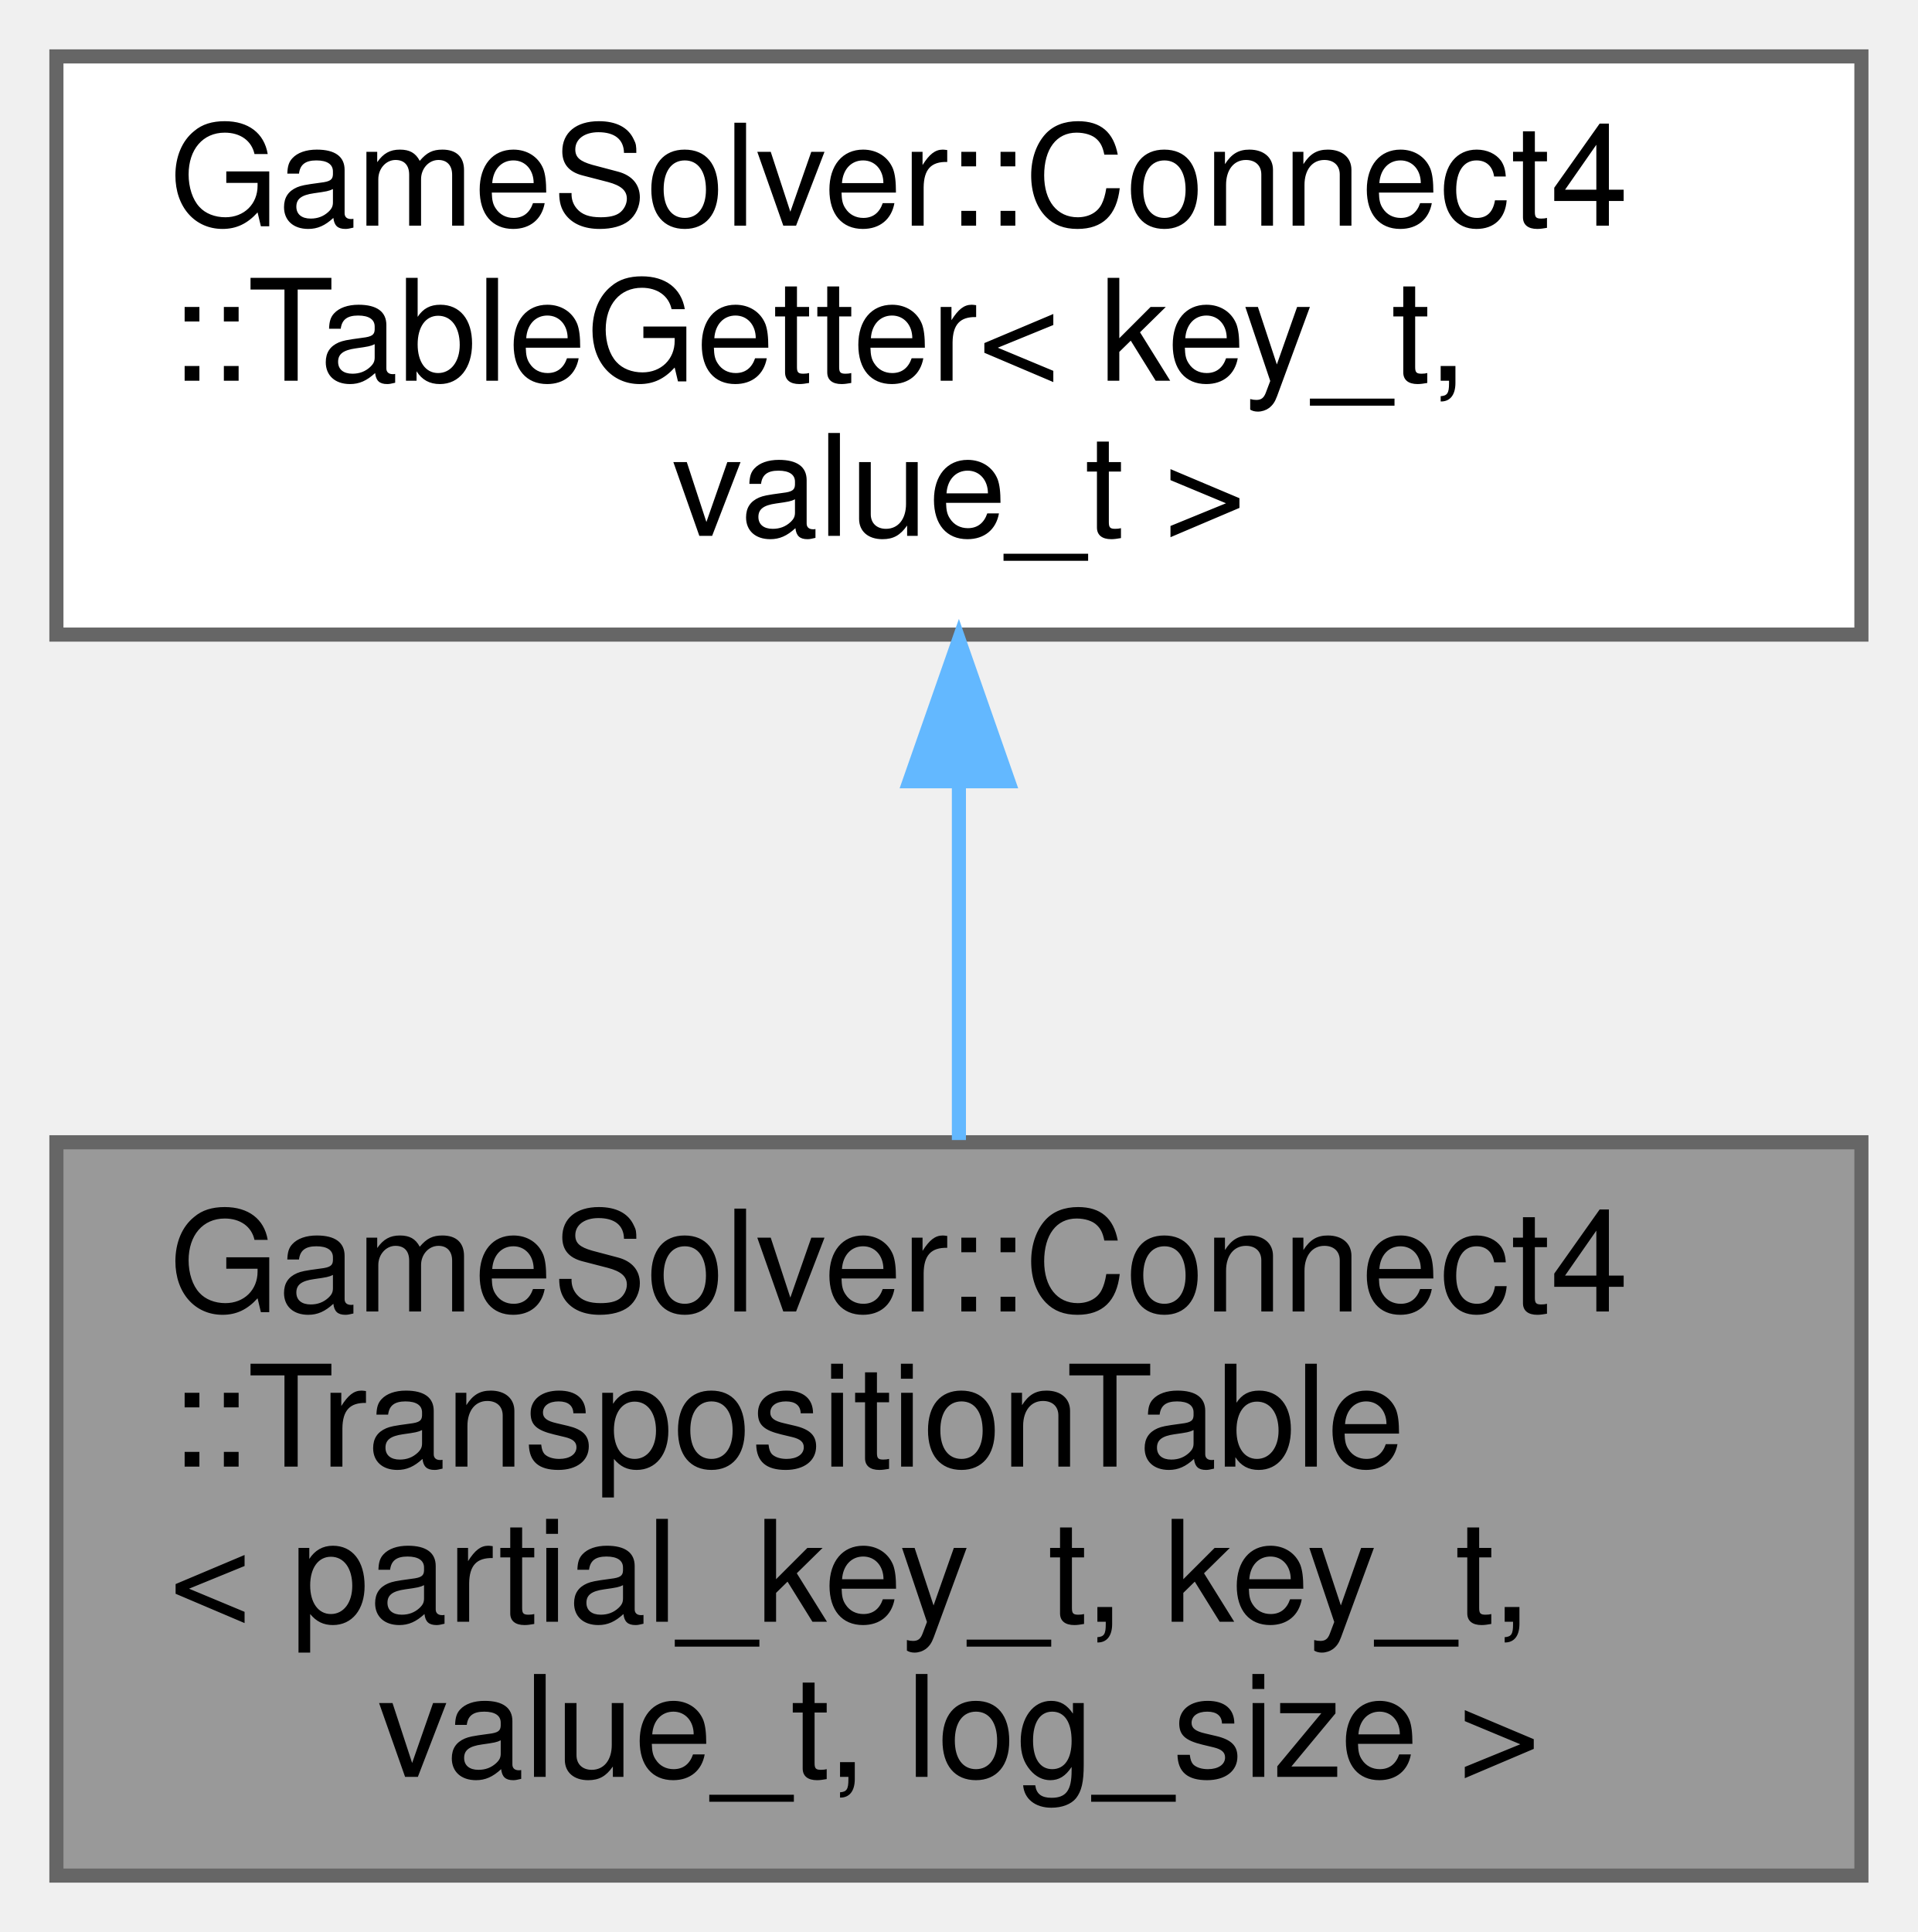
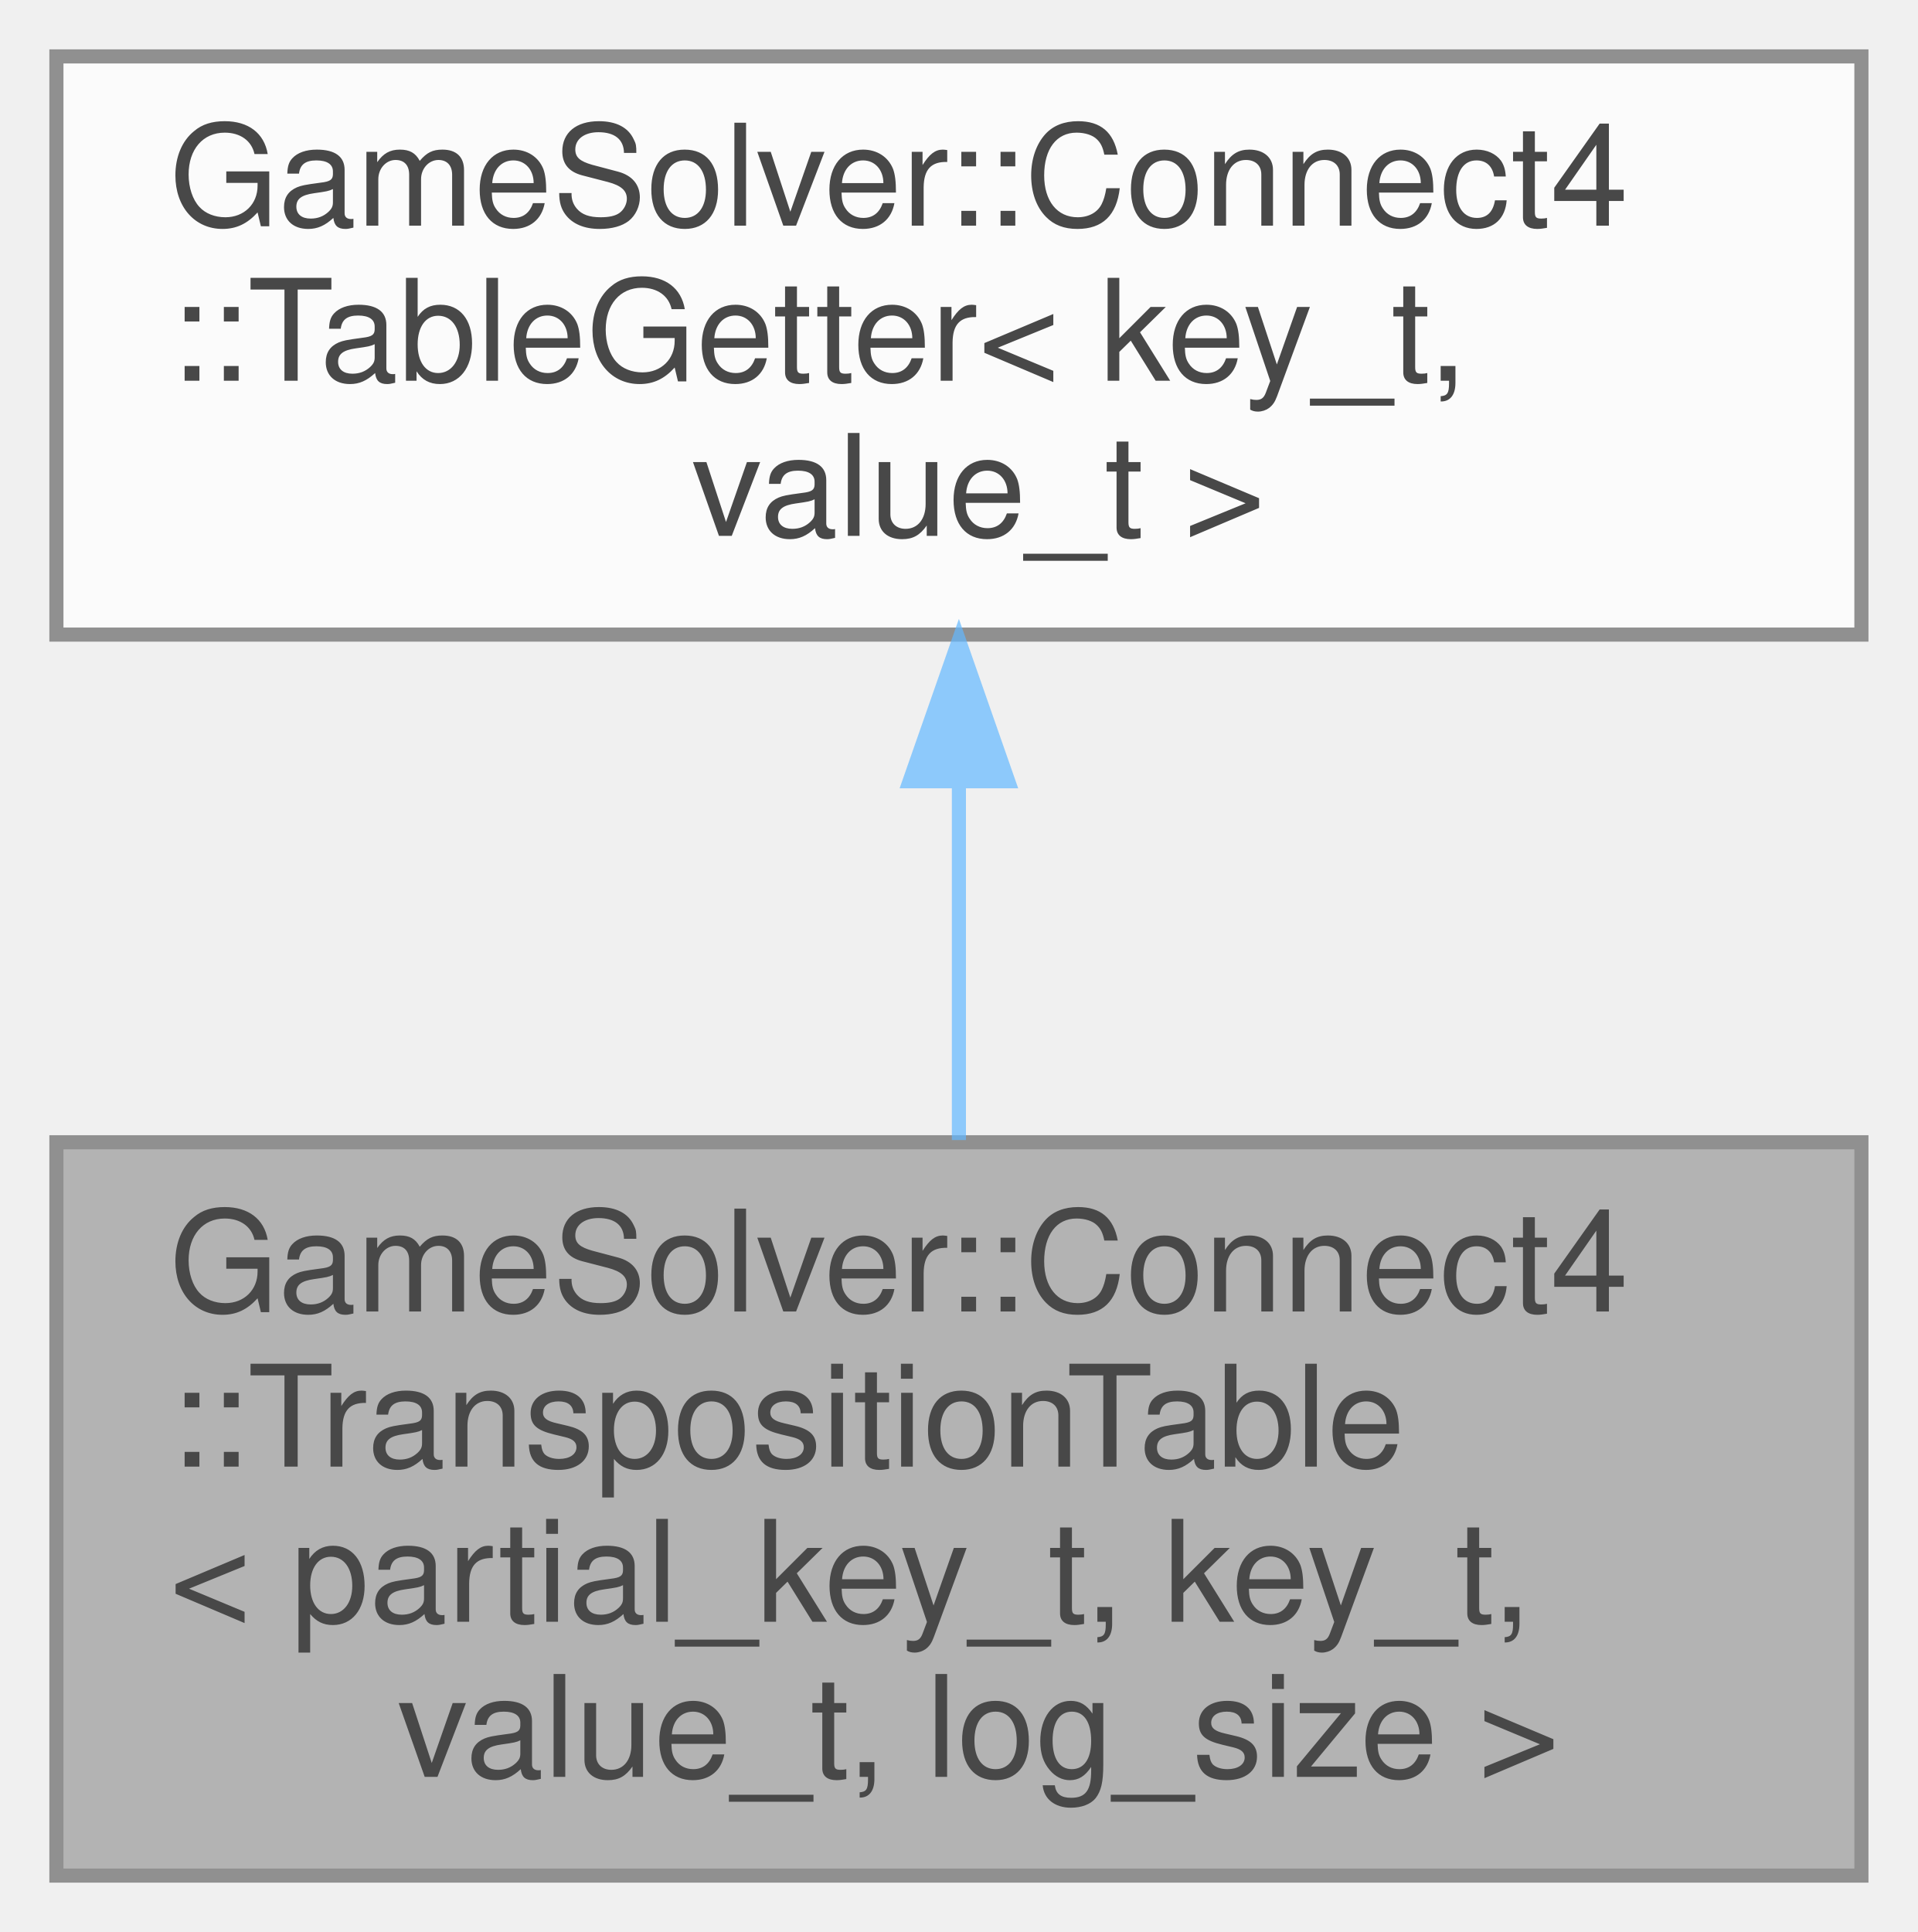
<svg xmlns="http://www.w3.org/2000/svg" xmlns:xlink="http://www.w3.org/1999/xlink" width="136pt" height="137pt" viewBox="0.00 0.00 136.00 137.00">
-   <g id="graph0" class="graph" transform="scale(1 1) rotate(0) translate(4 133)">
-     <g id="Node000001" class="node">
-       <g id="a_Node000001">
-         <a xlink:title="Transposition Table is a simple hash map with fixed storage size.">
-           <polygon fill="#999999" stroke="#666666" points="128,-52 0,-52 0,0 128,0 128,-52" />
-           <text text-anchor="start" x="8" y="-40" font-family="Helvetica,sans-Serif" font-size="10.00">GameSolver::Connect4</text>
-           <text text-anchor="start" x="8" y="-29" font-family="Helvetica,sans-Serif" font-size="10.00">::TranspositionTable</text>
-           <text text-anchor="start" x="8" y="-18" font-family="Helvetica,sans-Serif" font-size="10.00">&lt; partial_key_t, key_t,</text>
-           <text text-anchor="middle" x="64" y="-7" font-family="Helvetica,sans-Serif" font-size="10.00"> value_t, log_size &gt;</text>
-         </a>
+   <svg id="main" version="1.1" xml:space="preserve">
+     <style type="text/css">
+ .node, .edge {opacity: 0.7;}
+ .node.selected, .edge.selected {opacity: 1;}
+ .edge:hover path { stroke: red; }
+ .edge:hover polygon { stroke: red; fill: red; }
+ </style>
+     <svg id="graph" class="graph">
+       <g id="graph0" class="graph" transform="scale(1 1) rotate(0) translate(4 133)">
+         <g id="Node000001" class="node">
+           <g id="a_Node000001">
+             <a xlink:title="Transposition Table is a simple hash map with fixed storage size.">
+               <polygon fill="#999999" stroke="#666666" points="128,-52 0,-52 0,0 128,0 128,-52" />
+               <text text-anchor="start" x="8" y="-40" font-family="Helvetica,sans-Serif" font-size="10.00">GameSolver::Connect4</text>
+               <text text-anchor="start" x="8" y="-29" font-family="Helvetica,sans-Serif" font-size="10.00">::TranspositionTable</text>
+               <text text-anchor="start" x="8" y="-18" font-family="Helvetica,sans-Serif" font-size="10.00">&lt; partial_key_t, key_t,</text>
+               <text text-anchor="middle" x="64" y="-7" font-family="Helvetica,sans-Serif" font-size="10.00"> value_t, log_size &gt;</text>
+             </a>
+           </g>
+         </g>
+         <g id="Node000002" class="node">
+           <g id="a_Node000002">
+             <a xlink:href="classGameSolver_1_1Connect4_1_1TableGetter.html" target="_top" xlink:title="Abstrac interface for the Transposition Table get function.">
+               <polygon fill="white" stroke="#666666" points="128,-129 0,-129 0,-88 128,-88 128,-129" />
+               <text text-anchor="start" x="8" y="-117" font-family="Helvetica,sans-Serif" font-size="10.00">GameSolver::Connect4</text>
+               <text text-anchor="start" x="8" y="-106" font-family="Helvetica,sans-Serif" font-size="10.00">::TableGetter&lt; key_t,</text>
+               <text text-anchor="middle" x="64" y="-95" font-family="Helvetica,sans-Serif" font-size="10.00"> value_t &gt;</text>
+             </a>
+           </g>
+         </g>
+         <g id="edge1_Node000001_Node000002" class="edge">
+           <g id="a_edge1_Node000001_Node000002">
+             <a xlink:title=" ">
+               <path fill="none" stroke="#63b8ff" d="M64,-77.49C64,-69.15 64,-60.19 64,-52.16" />
+               <polygon fill="#63b8ff" stroke="#63b8ff" points="60.5,-77.6 64,-87.6 67.5,-77.6 60.5,-77.6" />
+             </a>
+           </g>
+         </g>
      </g>
-     </g>
-     <g id="Node000002" class="node">
-       <g id="a_Node000002">
-         <a xlink:href="classGameSolver_1_1Connect4_1_1TableGetter.html" target="_top" xlink:title="Abstrac interface for the Transposition Table get function.">
-           <polygon fill="white" stroke="#666666" points="128,-129 0,-129 0,-88 128,-88 128,-129" />
-           <text text-anchor="start" x="8" y="-117" font-family="Helvetica,sans-Serif" font-size="10.00">GameSolver::Connect4</text>
-           <text text-anchor="start" x="8" y="-106" font-family="Helvetica,sans-Serif" font-size="10.00">::TableGetter&lt; key_t,</text>
-           <text text-anchor="middle" x="64" y="-95" font-family="Helvetica,sans-Serif" font-size="10.00"> value_t &gt;</text>
-         </a>
-       </g>
-     </g>
-     <g id="edge1_Node000001_Node000002" class="edge">
-       <g id="a_edge1_Node000001_Node000002">
-         <a xlink:title=" ">
-           <path fill="none" stroke="#63b8ff" d="M64,-77.49C64,-69.15 64,-60.19 64,-52.16" />
-           <polygon fill="#63b8ff" stroke="#63b8ff" points="60.5,-77.6 64,-87.6 67.5,-77.6 60.5,-77.6" />
-         </a>
-       </g>
-     </g>
-   </g>
+     </svg>
+   </svg>
+   <style type="text/css">
+ 
+ [data-mouse-over-selected='false'] { opacity: 0.7; }
+ [data-mouse-over-selected='true']  { opacity: 1.0; }
+ 
+ </style>
</svg>
